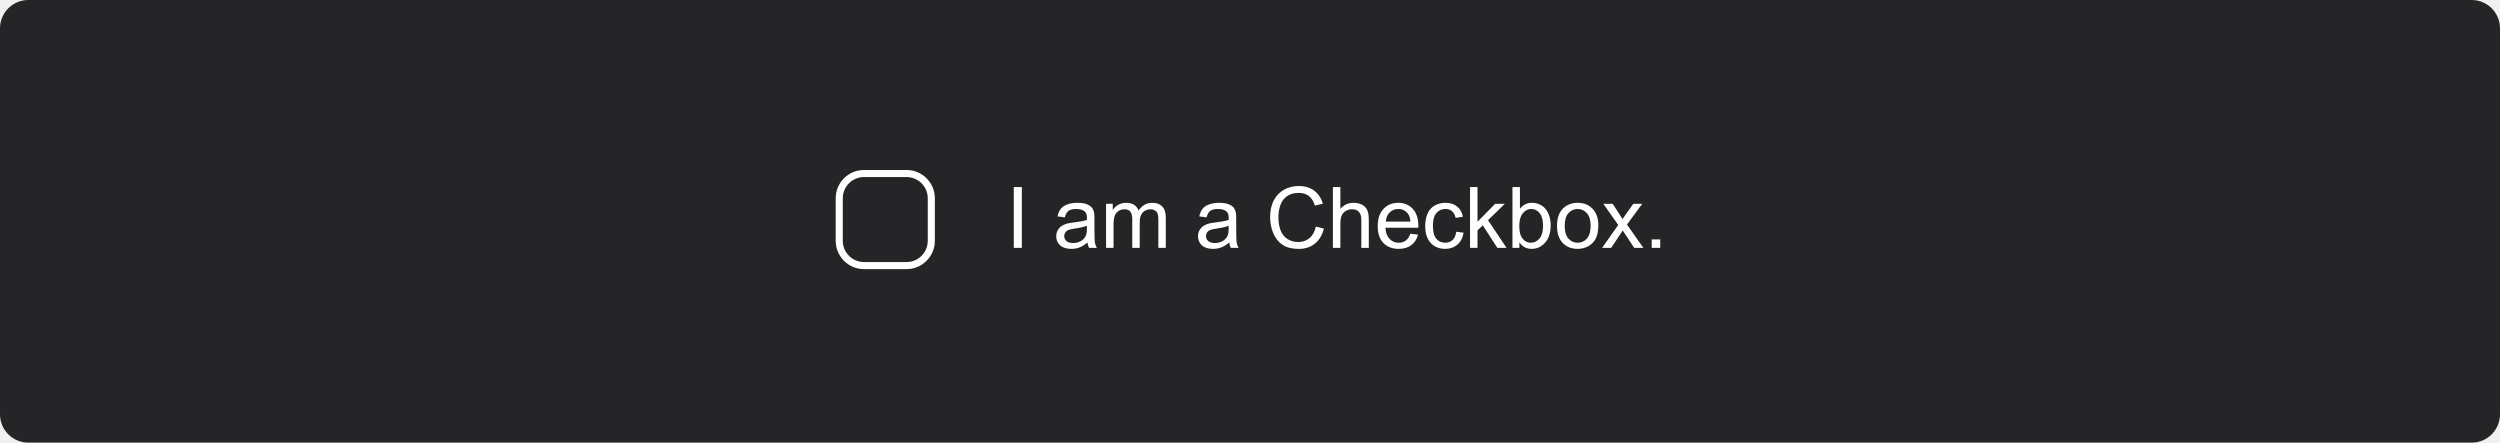
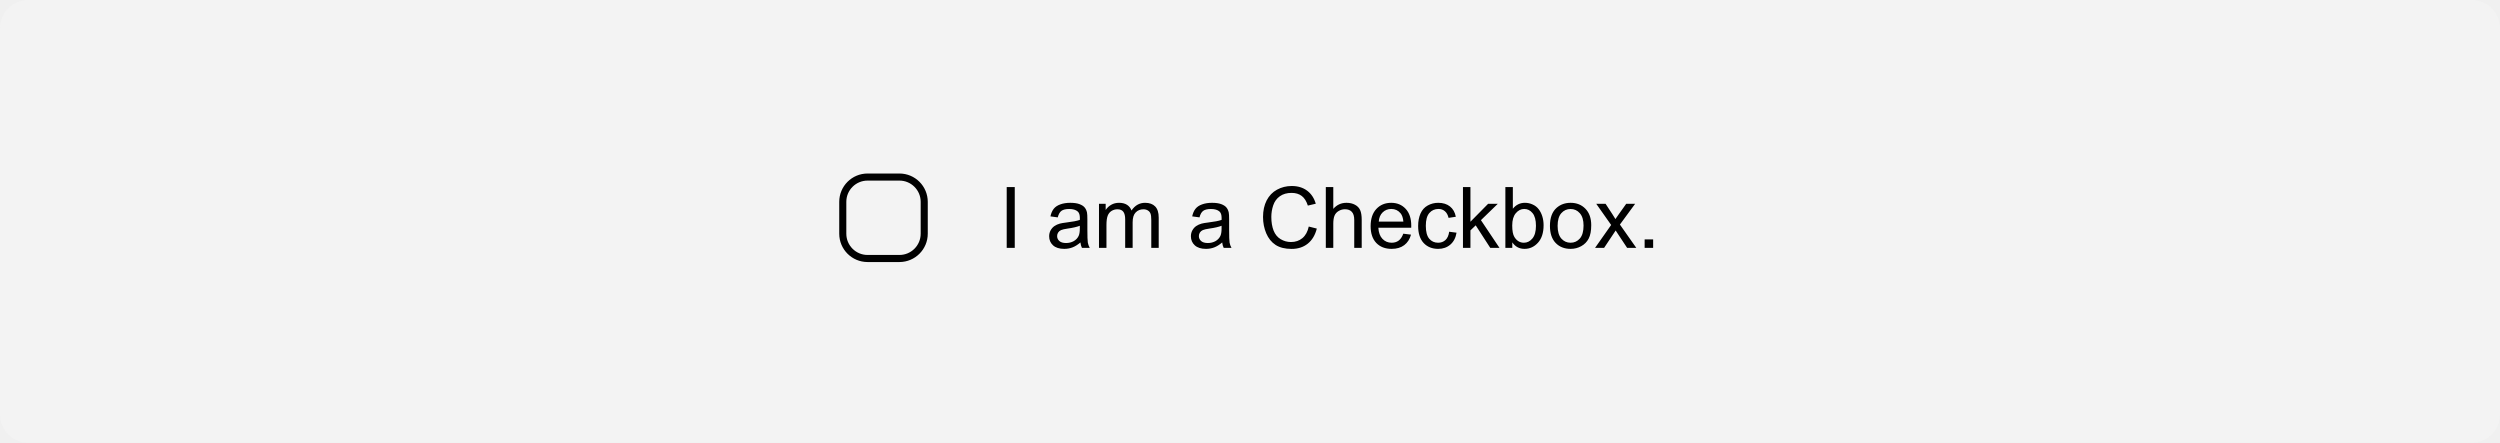
<svg xmlns="http://www.w3.org/2000/svg" width="706" height="125" viewBox="0 0 706 125" fill="none">
-   <rect width="706" height="125" rx="8" fill="#252528" />
-   <path d="M286.293 70V52.82H288.566V70H286.293ZM307.117 68.465C306.336 69.129 305.582 69.598 304.855 69.871C304.137 70.144 303.363 70.281 302.535 70.281C301.168 70.281 300.117 69.949 299.383 69.285C298.648 68.613 298.281 67.758 298.281 66.719C298.281 66.109 298.418 65.555 298.691 65.055C298.973 64.547 299.336 64.141 299.781 63.836C300.234 63.531 300.742 63.301 301.305 63.145C301.719 63.035 302.344 62.93 303.18 62.828C304.883 62.625 306.137 62.383 306.941 62.102C306.949 61.812 306.953 61.629 306.953 61.551C306.953 60.691 306.754 60.086 306.355 59.734C305.816 59.258 305.016 59.02 303.953 59.02C302.961 59.02 302.227 59.195 301.75 59.547C301.281 59.891 300.934 60.504 300.707 61.387L298.645 61.105C298.832 60.223 299.141 59.512 299.57 58.973C300 58.426 300.621 58.008 301.434 57.719C302.246 57.422 303.188 57.273 304.258 57.273C305.32 57.273 306.184 57.398 306.848 57.648C307.512 57.898 308 58.215 308.312 58.598C308.625 58.973 308.844 59.449 308.969 60.027C309.039 60.387 309.074 61.035 309.074 61.973V64.785C309.074 66.746 309.117 67.988 309.203 68.512C309.297 69.027 309.477 69.523 309.742 70H307.539C307.32 69.562 307.18 69.051 307.117 68.465ZM306.941 63.754C306.176 64.066 305.027 64.332 303.496 64.551C302.629 64.676 302.016 64.816 301.656 64.973C301.297 65.129 301.02 65.359 300.824 65.664C300.629 65.961 300.531 66.293 300.531 66.66C300.531 67.223 300.742 67.691 301.164 68.066C301.594 68.441 302.219 68.629 303.039 68.629C303.852 68.629 304.574 68.453 305.207 68.102C305.84 67.742 306.305 67.254 306.602 66.637C306.828 66.16 306.941 65.457 306.941 64.527V63.754ZM312.355 70V57.555H314.242V59.301C314.633 58.691 315.152 58.203 315.801 57.836C316.449 57.461 317.188 57.273 318.016 57.273C318.938 57.273 319.691 57.465 320.277 57.848C320.871 58.23 321.289 58.766 321.531 59.453C322.516 58 323.797 57.273 325.375 57.273C326.609 57.273 327.559 57.617 328.223 58.305C328.887 58.984 329.219 60.035 329.219 61.457V70H327.121V62.16C327.121 61.316 327.051 60.711 326.91 60.344C326.777 59.969 326.531 59.668 326.172 59.441C325.812 59.215 325.391 59.102 324.906 59.102C324.031 59.102 323.305 59.395 322.727 59.98C322.148 60.559 321.859 61.488 321.859 62.77V70H319.75V61.914C319.75 60.977 319.578 60.273 319.234 59.805C318.891 59.336 318.328 59.102 317.547 59.102C316.953 59.102 316.402 59.258 315.895 59.57C315.395 59.883 315.031 60.34 314.805 60.941C314.578 61.543 314.465 62.41 314.465 63.543V70H312.355ZM347.148 68.465C346.367 69.129 345.613 69.598 344.887 69.871C344.168 70.144 343.395 70.281 342.566 70.281C341.199 70.281 340.148 69.949 339.414 69.285C338.68 68.613 338.312 67.758 338.312 66.719C338.312 66.109 338.449 65.555 338.723 65.055C339.004 64.547 339.367 64.141 339.812 63.836C340.266 63.531 340.773 63.301 341.336 63.145C341.75 63.035 342.375 62.93 343.211 62.828C344.914 62.625 346.168 62.383 346.973 62.102C346.98 61.812 346.984 61.629 346.984 61.551C346.984 60.691 346.785 60.086 346.387 59.734C345.848 59.258 345.047 59.02 343.984 59.02C342.992 59.02 342.258 59.195 341.781 59.547C341.312 59.891 340.965 60.504 340.738 61.387L338.676 61.105C338.863 60.223 339.172 59.512 339.602 58.973C340.031 58.426 340.652 58.008 341.465 57.719C342.277 57.422 343.219 57.273 344.289 57.273C345.352 57.273 346.215 57.398 346.879 57.648C347.543 57.898 348.031 58.215 348.344 58.598C348.656 58.973 348.875 59.449 349 60.027C349.07 60.387 349.105 61.035 349.105 61.973V64.785C349.105 66.746 349.148 67.988 349.234 68.512C349.328 69.027 349.508 69.523 349.773 70H347.57C347.352 69.562 347.211 69.051 347.148 68.465ZM346.973 63.754C346.207 64.066 345.059 64.332 343.527 64.551C342.66 64.676 342.047 64.816 341.688 64.973C341.328 65.129 341.051 65.359 340.855 65.664C340.66 65.961 340.562 66.293 340.562 66.66C340.562 67.223 340.773 67.691 341.195 68.066C341.625 68.441 342.25 68.629 343.07 68.629C343.883 68.629 344.605 68.453 345.238 68.102C345.871 67.742 346.336 67.254 346.633 66.637C346.859 66.16 346.973 65.457 346.973 64.527V63.754ZM371.594 63.977L373.867 64.551C373.391 66.418 372.531 67.844 371.289 68.828C370.055 69.805 368.543 70.293 366.754 70.293C364.902 70.293 363.395 69.918 362.23 69.168C361.074 68.41 360.191 67.316 359.582 65.887C358.98 64.457 358.68 62.922 358.68 61.281C358.68 59.492 359.02 57.934 359.699 56.605C360.387 55.27 361.359 54.258 362.617 53.57C363.883 52.875 365.273 52.527 366.789 52.527C368.508 52.527 369.953 52.965 371.125 53.84C372.297 54.715 373.113 55.945 373.574 57.531L371.336 58.059C370.938 56.809 370.359 55.898 369.602 55.328C368.844 54.758 367.891 54.473 366.742 54.473C365.422 54.473 364.316 54.789 363.426 55.422C362.543 56.055 361.922 56.906 361.562 57.977C361.203 59.039 361.023 60.137 361.023 61.27C361.023 62.73 361.234 64.008 361.656 65.102C362.086 66.188 362.75 67 363.648 67.539C364.547 68.078 365.52 68.348 366.566 68.348C367.84 68.348 368.918 67.981 369.801 67.246C370.684 66.512 371.281 65.422 371.594 63.977ZM376.41 70V52.82H378.52V58.984C379.504 57.844 380.746 57.273 382.246 57.273C383.168 57.273 383.969 57.457 384.648 57.824C385.328 58.184 385.812 58.684 386.102 59.324C386.398 59.965 386.547 60.895 386.547 62.113V70H384.438V62.113C384.438 61.059 384.207 60.293 383.746 59.816C383.293 59.332 382.648 59.09 381.812 59.09C381.188 59.09 380.598 59.254 380.043 59.582C379.496 59.902 379.105 60.34 378.871 60.895C378.637 61.449 378.52 62.215 378.52 63.191V70H376.41ZM398.289 65.992L400.469 66.262C400.125 67.535 399.488 68.523 398.559 69.227C397.629 69.93 396.441 70.281 394.996 70.281C393.176 70.281 391.73 69.723 390.66 68.606C389.598 67.481 389.066 65.906 389.066 63.883C389.066 61.789 389.605 60.164 390.684 59.008C391.762 57.852 393.16 57.273 394.879 57.273C396.543 57.273 397.902 57.84 398.957 58.973C400.012 60.105 400.539 61.699 400.539 63.754C400.539 63.879 400.535 64.066 400.527 64.316H391.246C391.324 65.684 391.711 66.731 392.406 67.457C393.102 68.184 393.969 68.547 395.008 68.547C395.781 68.547 396.441 68.344 396.988 67.938C397.535 67.531 397.969 66.883 398.289 65.992ZM391.363 62.582H398.312C398.219 61.535 397.953 60.75 397.516 60.227C396.844 59.414 395.973 59.008 394.902 59.008C393.934 59.008 393.117 59.332 392.453 59.98C391.797 60.629 391.434 61.496 391.363 62.582ZM411.25 65.441L413.324 65.711C413.098 67.141 412.516 68.262 411.578 69.074C410.648 69.879 409.504 70.281 408.145 70.281C406.441 70.281 405.07 69.727 404.031 68.617C403 67.5 402.484 65.902 402.484 63.824C402.484 62.48 402.707 61.305 403.152 60.297C403.598 59.289 404.273 58.535 405.18 58.035C406.094 57.527 407.086 57.273 408.156 57.273C409.508 57.273 410.613 57.617 411.473 58.305C412.332 58.984 412.883 59.953 413.125 61.211L411.074 61.527C410.879 60.691 410.531 60.062 410.031 59.641C409.539 59.219 408.941 59.008 408.238 59.008C407.176 59.008 406.312 59.391 405.648 60.156C404.984 60.914 404.652 62.117 404.652 63.766C404.652 65.438 404.973 66.652 405.613 67.41C406.254 68.168 407.09 68.547 408.121 68.547C408.949 68.547 409.641 68.293 410.195 67.785C410.75 67.277 411.102 66.496 411.25 65.441ZM415.141 70V52.82H417.25V62.617L422.242 57.555H424.973L420.215 62.172L425.453 70H422.852L418.738 63.637L417.25 65.066V70H415.141ZM429.074 70H427.117V52.82H429.227V58.949C430.117 57.832 431.254 57.273 432.637 57.273C433.402 57.273 434.125 57.43 434.805 57.742C435.492 58.047 436.055 58.48 436.492 59.043C436.938 59.598 437.285 60.27 437.535 61.059C437.785 61.848 437.91 62.691 437.91 63.59C437.91 65.723 437.383 67.371 436.328 68.535C435.273 69.699 434.008 70.281 432.531 70.281C431.062 70.281 429.91 69.668 429.074 68.441V70ZM429.051 63.684C429.051 65.176 429.254 66.254 429.66 66.918C430.324 68.004 431.223 68.547 432.355 68.547C433.277 68.547 434.074 68.148 434.746 67.352C435.418 66.547 435.754 65.352 435.754 63.766C435.754 62.141 435.43 60.941 434.781 60.168C434.141 59.395 433.363 59.008 432.449 59.008C431.527 59.008 430.73 59.41 430.059 60.215C429.387 61.012 429.051 62.168 429.051 63.684ZM439.703 63.777C439.703 61.473 440.344 59.766 441.625 58.656C442.695 57.734 444 57.273 445.539 57.273C447.25 57.273 448.648 57.836 449.734 58.961C450.82 60.078 451.363 61.625 451.363 63.602C451.363 65.203 451.121 66.465 450.637 67.387C450.16 68.301 449.461 69.012 448.539 69.519C447.625 70.027 446.625 70.281 445.539 70.281C443.797 70.281 442.387 69.723 441.309 68.606C440.238 67.488 439.703 65.879 439.703 63.777ZM441.871 63.777C441.871 65.371 442.219 66.566 442.914 67.363C443.609 68.152 444.484 68.547 445.539 68.547C446.586 68.547 447.457 68.148 448.152 67.352C448.848 66.555 449.195 65.34 449.195 63.707C449.195 62.168 448.844 61.004 448.141 60.215C447.445 59.418 446.578 59.02 445.539 59.02C444.484 59.02 443.609 59.414 442.914 60.203C442.219 60.992 441.871 62.184 441.871 63.777ZM452.441 70L456.988 63.531L452.781 57.555H455.418L457.328 60.473C457.688 61.027 457.977 61.492 458.195 61.867C458.539 61.352 458.855 60.895 459.145 60.496L461.242 57.555H463.762L459.461 63.414L464.09 70H461.5L458.945 66.133L458.266 65.09L454.996 70H452.441ZM466.445 70V67.598H468.848V70H466.445Z" fill="white" />
-   <rect x="237" y="49" width="26" height="26" rx="7" stroke="white" stroke-width="2" />
+   <rect width="706" height="125" rx="8" fill="#F3F3F3" />
+   <path d="M284.293 70V52.82H286.566V70H284.293ZM305.117 68.465C304.336 69.129 303.582 69.598 302.855 69.871C302.137 70.144 301.363 70.281 300.535 70.281C299.168 70.281 298.117 69.949 297.383 69.285C296.648 68.613 296.281 67.758 296.281 66.719C296.281 66.109 296.418 65.555 296.691 65.055C296.973 64.547 297.336 64.141 297.781 63.836C298.234 63.531 298.742 63.301 299.305 63.145C299.719 63.035 300.344 62.93 301.18 62.828C302.883 62.625 304.137 62.383 304.941 62.102C304.949 61.812 304.953 61.629 304.953 61.551C304.953 60.691 304.754 60.086 304.355 59.734C303.816 59.258 303.016 59.02 301.953 59.02C300.961 59.02 300.227 59.195 299.75 59.547C299.281 59.891 298.934 60.504 298.707 61.387L296.645 61.105C296.832 60.223 297.141 59.512 297.57 58.973C298 58.426 298.621 58.008 299.434 57.719C300.246 57.422 301.188 57.273 302.258 57.273C303.32 57.273 304.184 57.398 304.848 57.648C305.512 57.898 306 58.215 306.312 58.598C306.625 58.973 306.844 59.449 306.969 60.027C307.039 60.387 307.074 61.035 307.074 61.973V64.785C307.074 66.746 307.117 67.988 307.203 68.512C307.297 69.027 307.477 69.523 307.742 70H305.539C305.32 69.562 305.18 69.051 305.117 68.465ZM304.941 63.754C304.176 64.066 303.027 64.332 301.496 64.551C300.629 64.676 300.016 64.816 299.656 64.973C299.297 65.129 299.02 65.359 298.824 65.664C298.629 65.961 298.531 66.293 298.531 66.66C298.531 67.223 298.742 67.691 299.164 68.066C299.594 68.441 300.219 68.629 301.039 68.629C301.852 68.629 302.574 68.453 303.207 68.102C303.84 67.742 304.305 67.254 304.602 66.637C304.828 66.16 304.941 65.457 304.941 64.527V63.754ZM310.355 70V57.555H312.242V59.301C312.633 58.691 313.152 58.203 313.801 57.836C314.449 57.461 315.188 57.273 316.016 57.273C316.938 57.273 317.691 57.465 318.277 57.848C318.871 58.23 319.289 58.766 319.531 59.453C320.516 58 321.797 57.273 323.375 57.273C324.609 57.273 325.559 57.617 326.223 58.305C326.887 58.984 327.219 60.035 327.219 61.457V70H325.121V62.16C325.121 61.316 325.051 60.711 324.91 60.344C324.777 59.969 324.531 59.668 324.172 59.441C323.812 59.215 323.391 59.102 322.906 59.102C322.031 59.102 321.305 59.395 320.727 59.98C320.148 60.559 319.859 61.488 319.859 62.77V70H317.75V61.914C317.75 60.977 317.578 60.273 317.234 59.805C316.891 59.336 316.328 59.102 315.547 59.102C314.953 59.102 314.402 59.258 313.895 59.57C313.395 59.883 313.031 60.34 312.805 60.941C312.578 61.543 312.465 62.41 312.465 63.543V70H310.355ZM345.148 68.465C344.367 69.129 343.613 69.598 342.887 69.871C342.168 70.144 341.395 70.281 340.566 70.281C339.199 70.281 338.148 69.949 337.414 69.285C336.68 68.613 336.312 67.758 336.312 66.719C336.312 66.109 336.449 65.555 336.723 65.055C337.004 64.547 337.367 64.141 337.812 63.836C338.266 63.531 338.773 63.301 339.336 63.145C339.75 63.035 340.375 62.93 341.211 62.828C342.914 62.625 344.168 62.383 344.973 62.102C344.98 61.812 344.984 61.629 344.984 61.551C344.984 60.691 344.785 60.086 344.387 59.734C343.848 59.258 343.047 59.02 341.984 59.02C340.992 59.02 340.258 59.195 339.781 59.547C339.312 59.891 338.965 60.504 338.738 61.387L336.676 61.105C336.863 60.223 337.172 59.512 337.602 58.973C338.031 58.426 338.652 58.008 339.465 57.719C340.277 57.422 341.219 57.273 342.289 57.273C343.352 57.273 344.215 57.398 344.879 57.648C345.543 57.898 346.031 58.215 346.344 58.598C346.656 58.973 346.875 59.449 347 60.027C347.07 60.387 347.105 61.035 347.105 61.973V64.785C347.105 66.746 347.148 67.988 347.234 68.512C347.328 69.027 347.508 69.523 347.773 70H345.57C345.352 69.562 345.211 69.051 345.148 68.465ZM344.973 63.754C344.207 64.066 343.059 64.332 341.527 64.551C340.66 64.676 340.047 64.816 339.688 64.973C339.328 65.129 339.051 65.359 338.855 65.664C338.66 65.961 338.562 66.293 338.562 66.66C338.562 67.223 338.773 67.691 339.195 68.066C339.625 68.441 340.25 68.629 341.07 68.629C341.883 68.629 342.605 68.453 343.238 68.102C343.871 67.742 344.336 67.254 344.633 66.637C344.859 66.16 344.973 65.457 344.973 64.527V63.754ZM369.594 63.977L371.867 64.551C371.391 66.418 370.531 67.844 369.289 68.828C368.055 69.805 366.543 70.293 364.754 70.293C362.902 70.293 361.395 69.918 360.23 69.168C359.074 68.41 358.191 67.316 357.582 65.887C356.98 64.457 356.68 62.922 356.68 61.281C356.68 59.492 357.02 57.934 357.699 56.605C358.387 55.27 359.359 54.258 360.617 53.57C361.883 52.875 363.273 52.527 364.789 52.527C366.508 52.527 367.953 52.965 369.125 53.84C370.297 54.715 371.113 55.945 371.574 57.531L369.336 58.059C368.938 56.809 368.359 55.898 367.602 55.328C366.844 54.758 365.891 54.473 364.742 54.473C363.422 54.473 362.316 54.789 361.426 55.422C360.543 56.055 359.922 56.906 359.562 57.977C359.203 59.039 359.023 60.137 359.023 61.27C359.023 62.73 359.234 64.008 359.656 65.102C360.086 66.188 360.75 67 361.648 67.539C362.547 68.078 363.52 68.348 364.566 68.348C365.84 68.348 366.918 67.981 367.801 67.246C368.684 66.512 369.281 65.422 369.594 63.977ZM374.41 70V52.82H376.52V58.984C377.504 57.844 378.746 57.273 380.246 57.273C381.168 57.273 381.969 57.457 382.648 57.824C383.328 58.184 383.812 58.684 384.102 59.324C384.398 59.965 384.547 60.895 384.547 62.113V70H382.438V62.113C382.438 61.059 382.207 60.293 381.746 59.816C381.293 59.332 380.648 59.09 379.812 59.09C379.188 59.09 378.598 59.254 378.043 59.582C377.496 59.902 377.105 60.34 376.871 60.895C376.637 61.449 376.52 62.215 376.52 63.191V70H374.41ZM396.289 65.992L398.469 66.262C398.125 67.535 397.488 68.523 396.559 69.227C395.629 69.93 394.441 70.281 392.996 70.281C391.176 70.281 389.73 69.723 388.66 68.606C387.598 67.481 387.066 65.906 387.066 63.883C387.066 61.789 387.605 60.164 388.684 59.008C389.762 57.852 391.16 57.273 392.879 57.273C394.543 57.273 395.902 57.84 396.957 58.973C398.012 60.105 398.539 61.699 398.539 63.754C398.539 63.879 398.535 64.066 398.527 64.316H389.246C389.324 65.684 389.711 66.731 390.406 67.457C391.102 68.184 391.969 68.547 393.008 68.547C393.781 68.547 394.441 68.344 394.988 67.938C395.535 67.531 395.969 66.883 396.289 65.992ZM389.363 62.582H396.312C396.219 61.535 395.953 60.75 395.516 60.227C394.844 59.414 393.973 59.008 392.902 59.008C391.934 59.008 391.117 59.332 390.453 59.98C389.797 60.629 389.434 61.496 389.363 62.582ZM409.25 65.441L411.324 65.711C411.098 67.141 410.516 68.262 409.578 69.074C408.648 69.879 407.504 70.281 406.145 70.281C404.441 70.281 403.07 69.727 402.031 68.617C401 67.5 400.484 65.902 400.484 63.824C400.484 62.48 400.707 61.305 401.152 60.297C401.598 59.289 402.273 58.535 403.18 58.035C404.094 57.527 405.086 57.273 406.156 57.273C407.508 57.273 408.613 57.617 409.473 58.305C410.332 58.984 410.883 59.953 411.125 61.211L409.074 61.527C408.879 60.691 408.531 60.062 408.031 59.641C407.539 59.219 406.941 59.008 406.238 59.008C405.176 59.008 404.312 59.391 403.648 60.156C402.984 60.914 402.652 62.117 402.652 63.766C402.652 65.438 402.973 66.652 403.613 67.41C404.254 68.168 405.09 68.547 406.121 68.547C406.949 68.547 407.641 68.293 408.195 67.785C408.75 67.277 409.102 66.496 409.25 65.441ZM413.141 70V52.82H415.25V62.617L420.242 57.555H422.973L418.215 62.172L423.453 70H420.852L416.738 63.637L415.25 65.066V70H413.141ZM427.074 70H425.117V52.82H427.227V58.949C428.117 57.832 429.254 57.273 430.637 57.273C431.402 57.273 432.125 57.43 432.805 57.742C433.492 58.047 434.055 58.48 434.492 59.043C434.938 59.598 435.285 60.27 435.535 61.059C435.785 61.848 435.91 62.691 435.91 63.59C435.91 65.723 435.383 67.371 434.328 68.535C433.273 69.699 432.008 70.281 430.531 70.281C429.062 70.281 427.91 69.668 427.074 68.441V70ZM427.051 63.684C427.051 65.176 427.254 66.254 427.66 66.918C428.324 68.004 429.223 68.547 430.355 68.547C431.277 68.547 432.074 68.148 432.746 67.352C433.418 66.547 433.754 65.352 433.754 63.766C433.754 62.141 433.43 60.941 432.781 60.168C432.141 59.395 431.363 59.008 430.449 59.008C429.527 59.008 428.73 59.41 428.059 60.215C427.387 61.012 427.051 62.168 427.051 63.684ZM437.703 63.777C437.703 61.473 438.344 59.766 439.625 58.656C440.695 57.734 442 57.273 443.539 57.273C445.25 57.273 446.648 57.836 447.734 58.961C448.82 60.078 449.363 61.625 449.363 63.602C449.363 65.203 449.121 66.465 448.637 67.387C448.16 68.301 447.461 69.012 446.539 69.519C445.625 70.027 444.625 70.281 443.539 70.281C441.797 70.281 440.387 69.723 439.309 68.606C438.238 67.488 437.703 65.879 437.703 63.777ZM439.871 63.777C439.871 65.371 440.219 66.566 440.914 67.363C441.609 68.152 442.484 68.547 443.539 68.547C444.586 68.547 445.457 68.148 446.152 67.352C446.848 66.555 447.195 65.34 447.195 63.707C447.195 62.168 446.844 61.004 446.141 60.215C445.445 59.418 444.578 59.02 443.539 59.02C442.484 59.02 441.609 59.414 440.914 60.203C440.219 60.992 439.871 62.184 439.871 63.777ZM450.441 70L454.988 63.531L450.781 57.555H453.418L455.328 60.473C455.688 61.027 455.977 61.492 456.195 61.867C456.539 61.352 456.855 60.895 457.145 60.496L459.242 57.555H461.762L457.461 63.414L462.09 70H459.5L456.945 66.133L456.266 65.09L452.996 70H450.441ZM464.445 70V67.598H466.848V70H464.445Z" fill="black" />
+   <rect x="238" y="50" width="23" height="23" rx="7" stroke="black" stroke-width="2" />
</svg>
